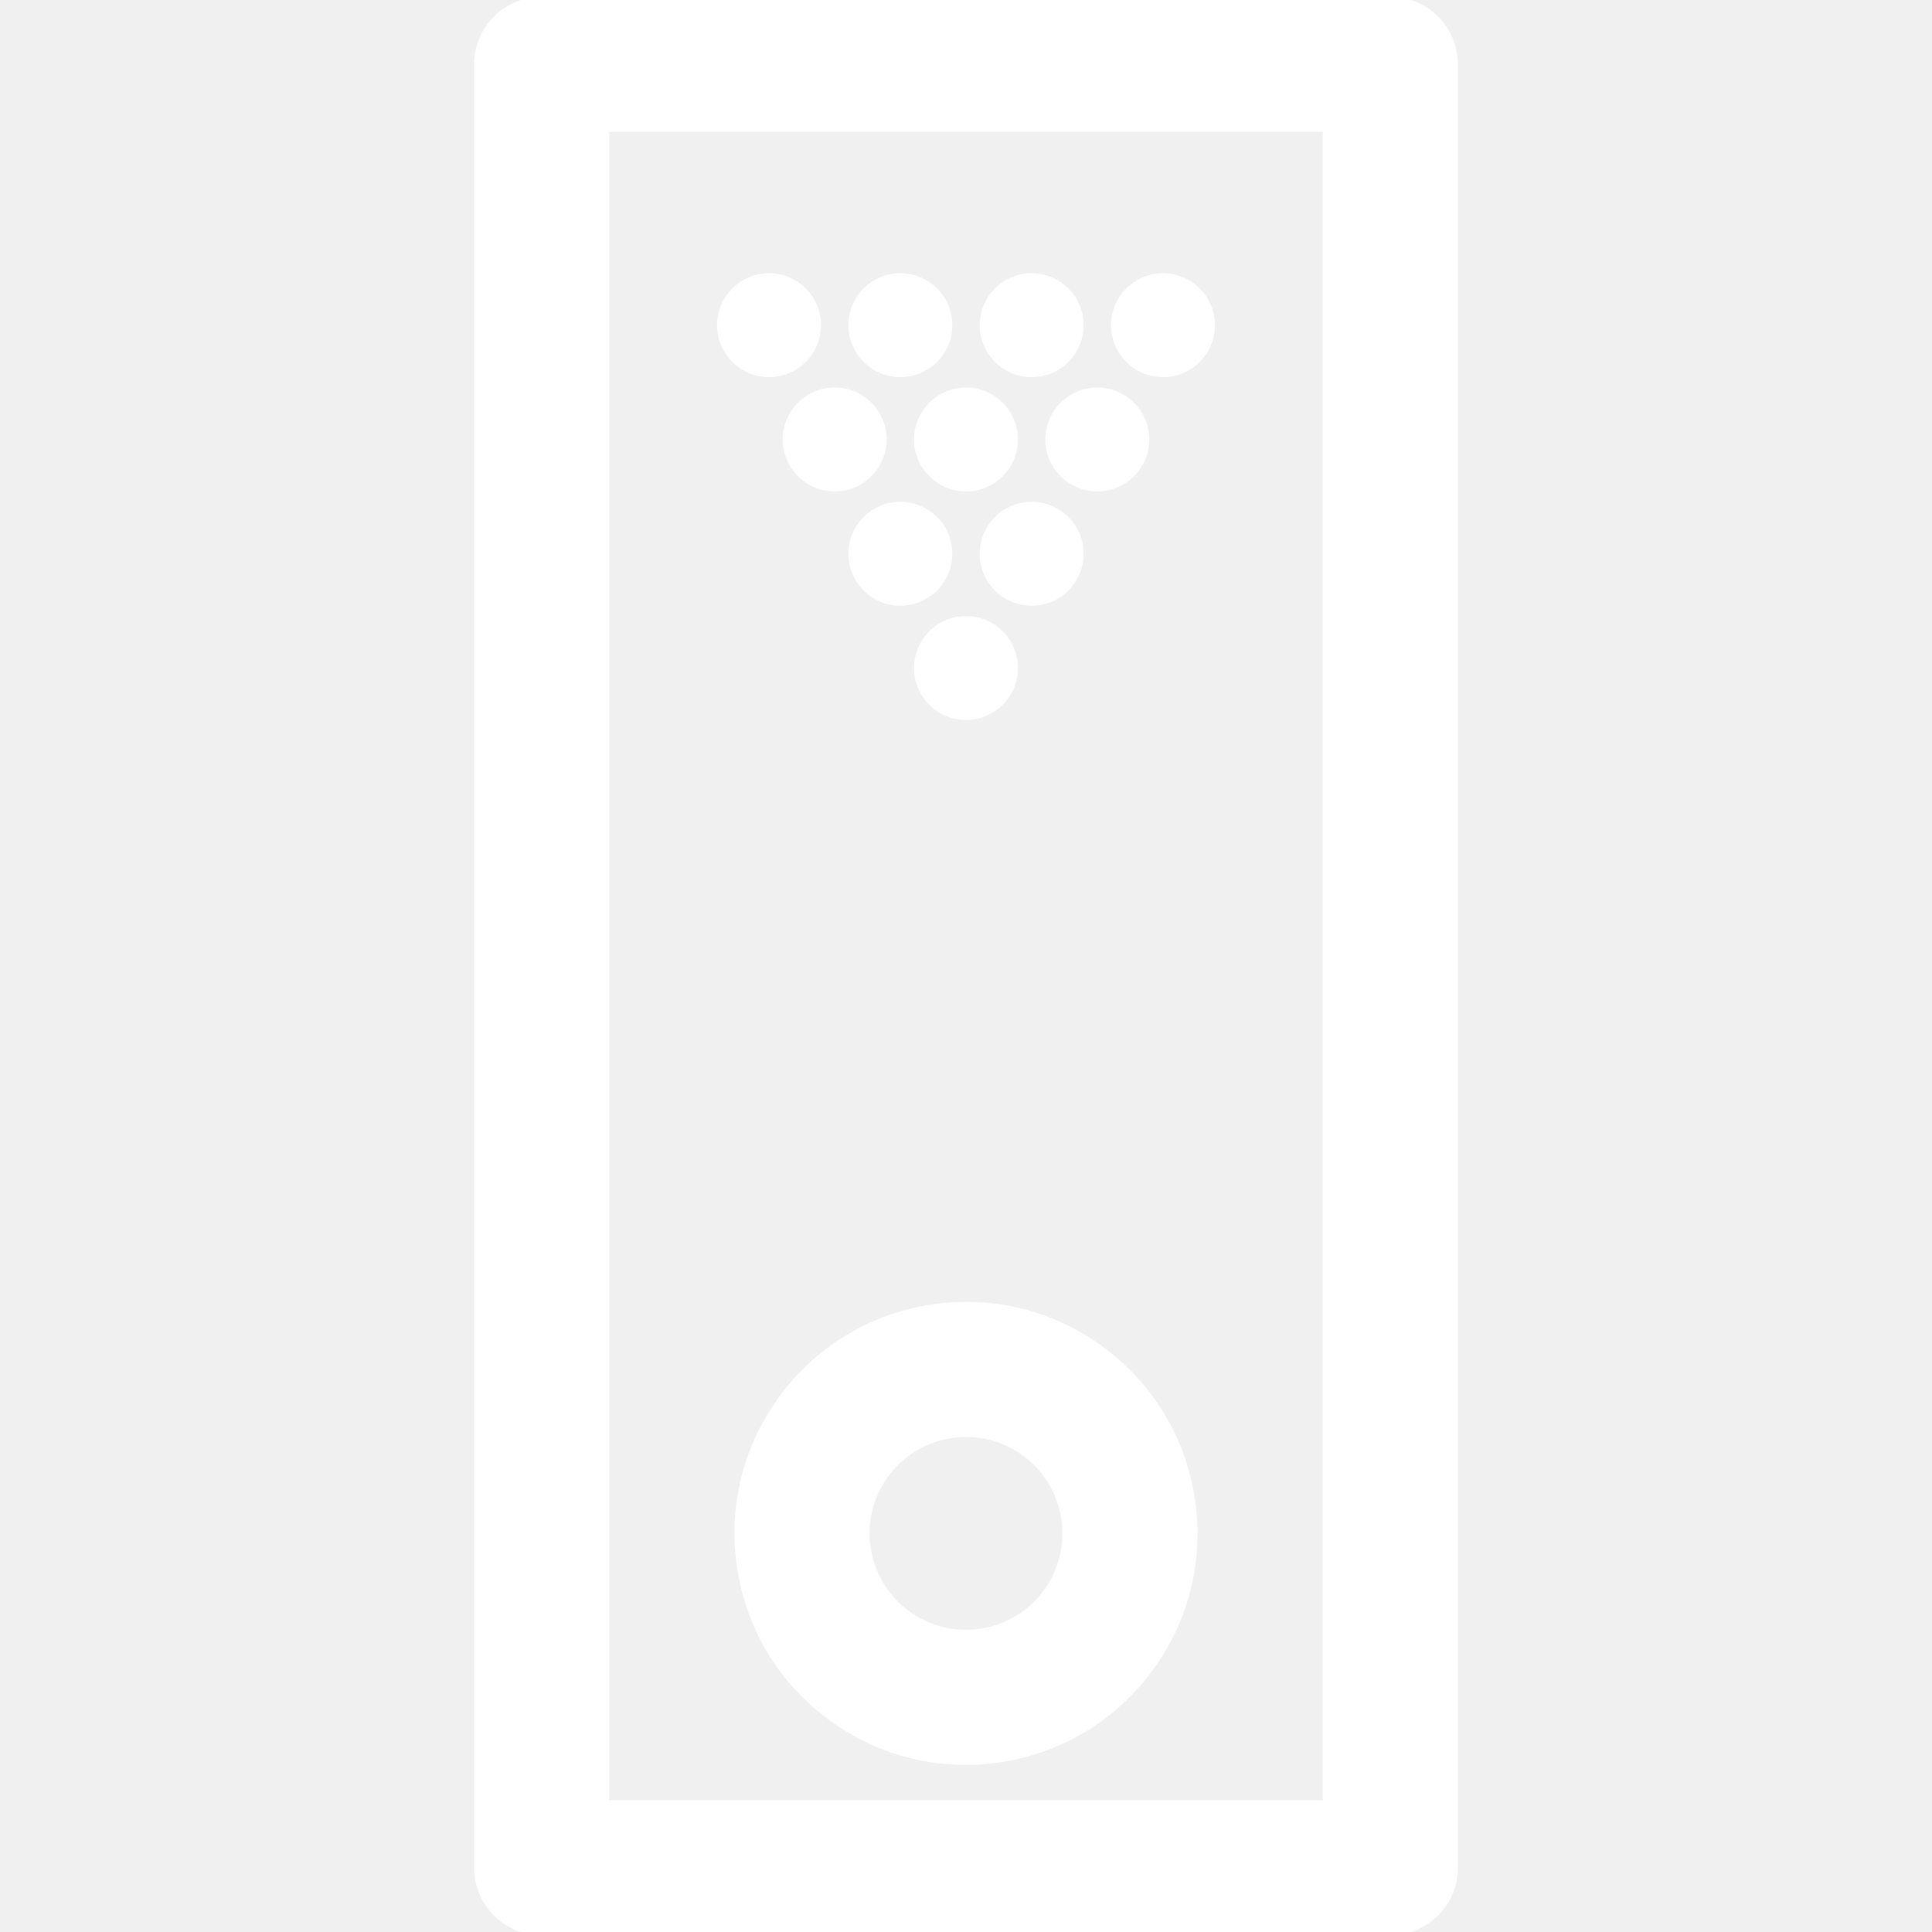
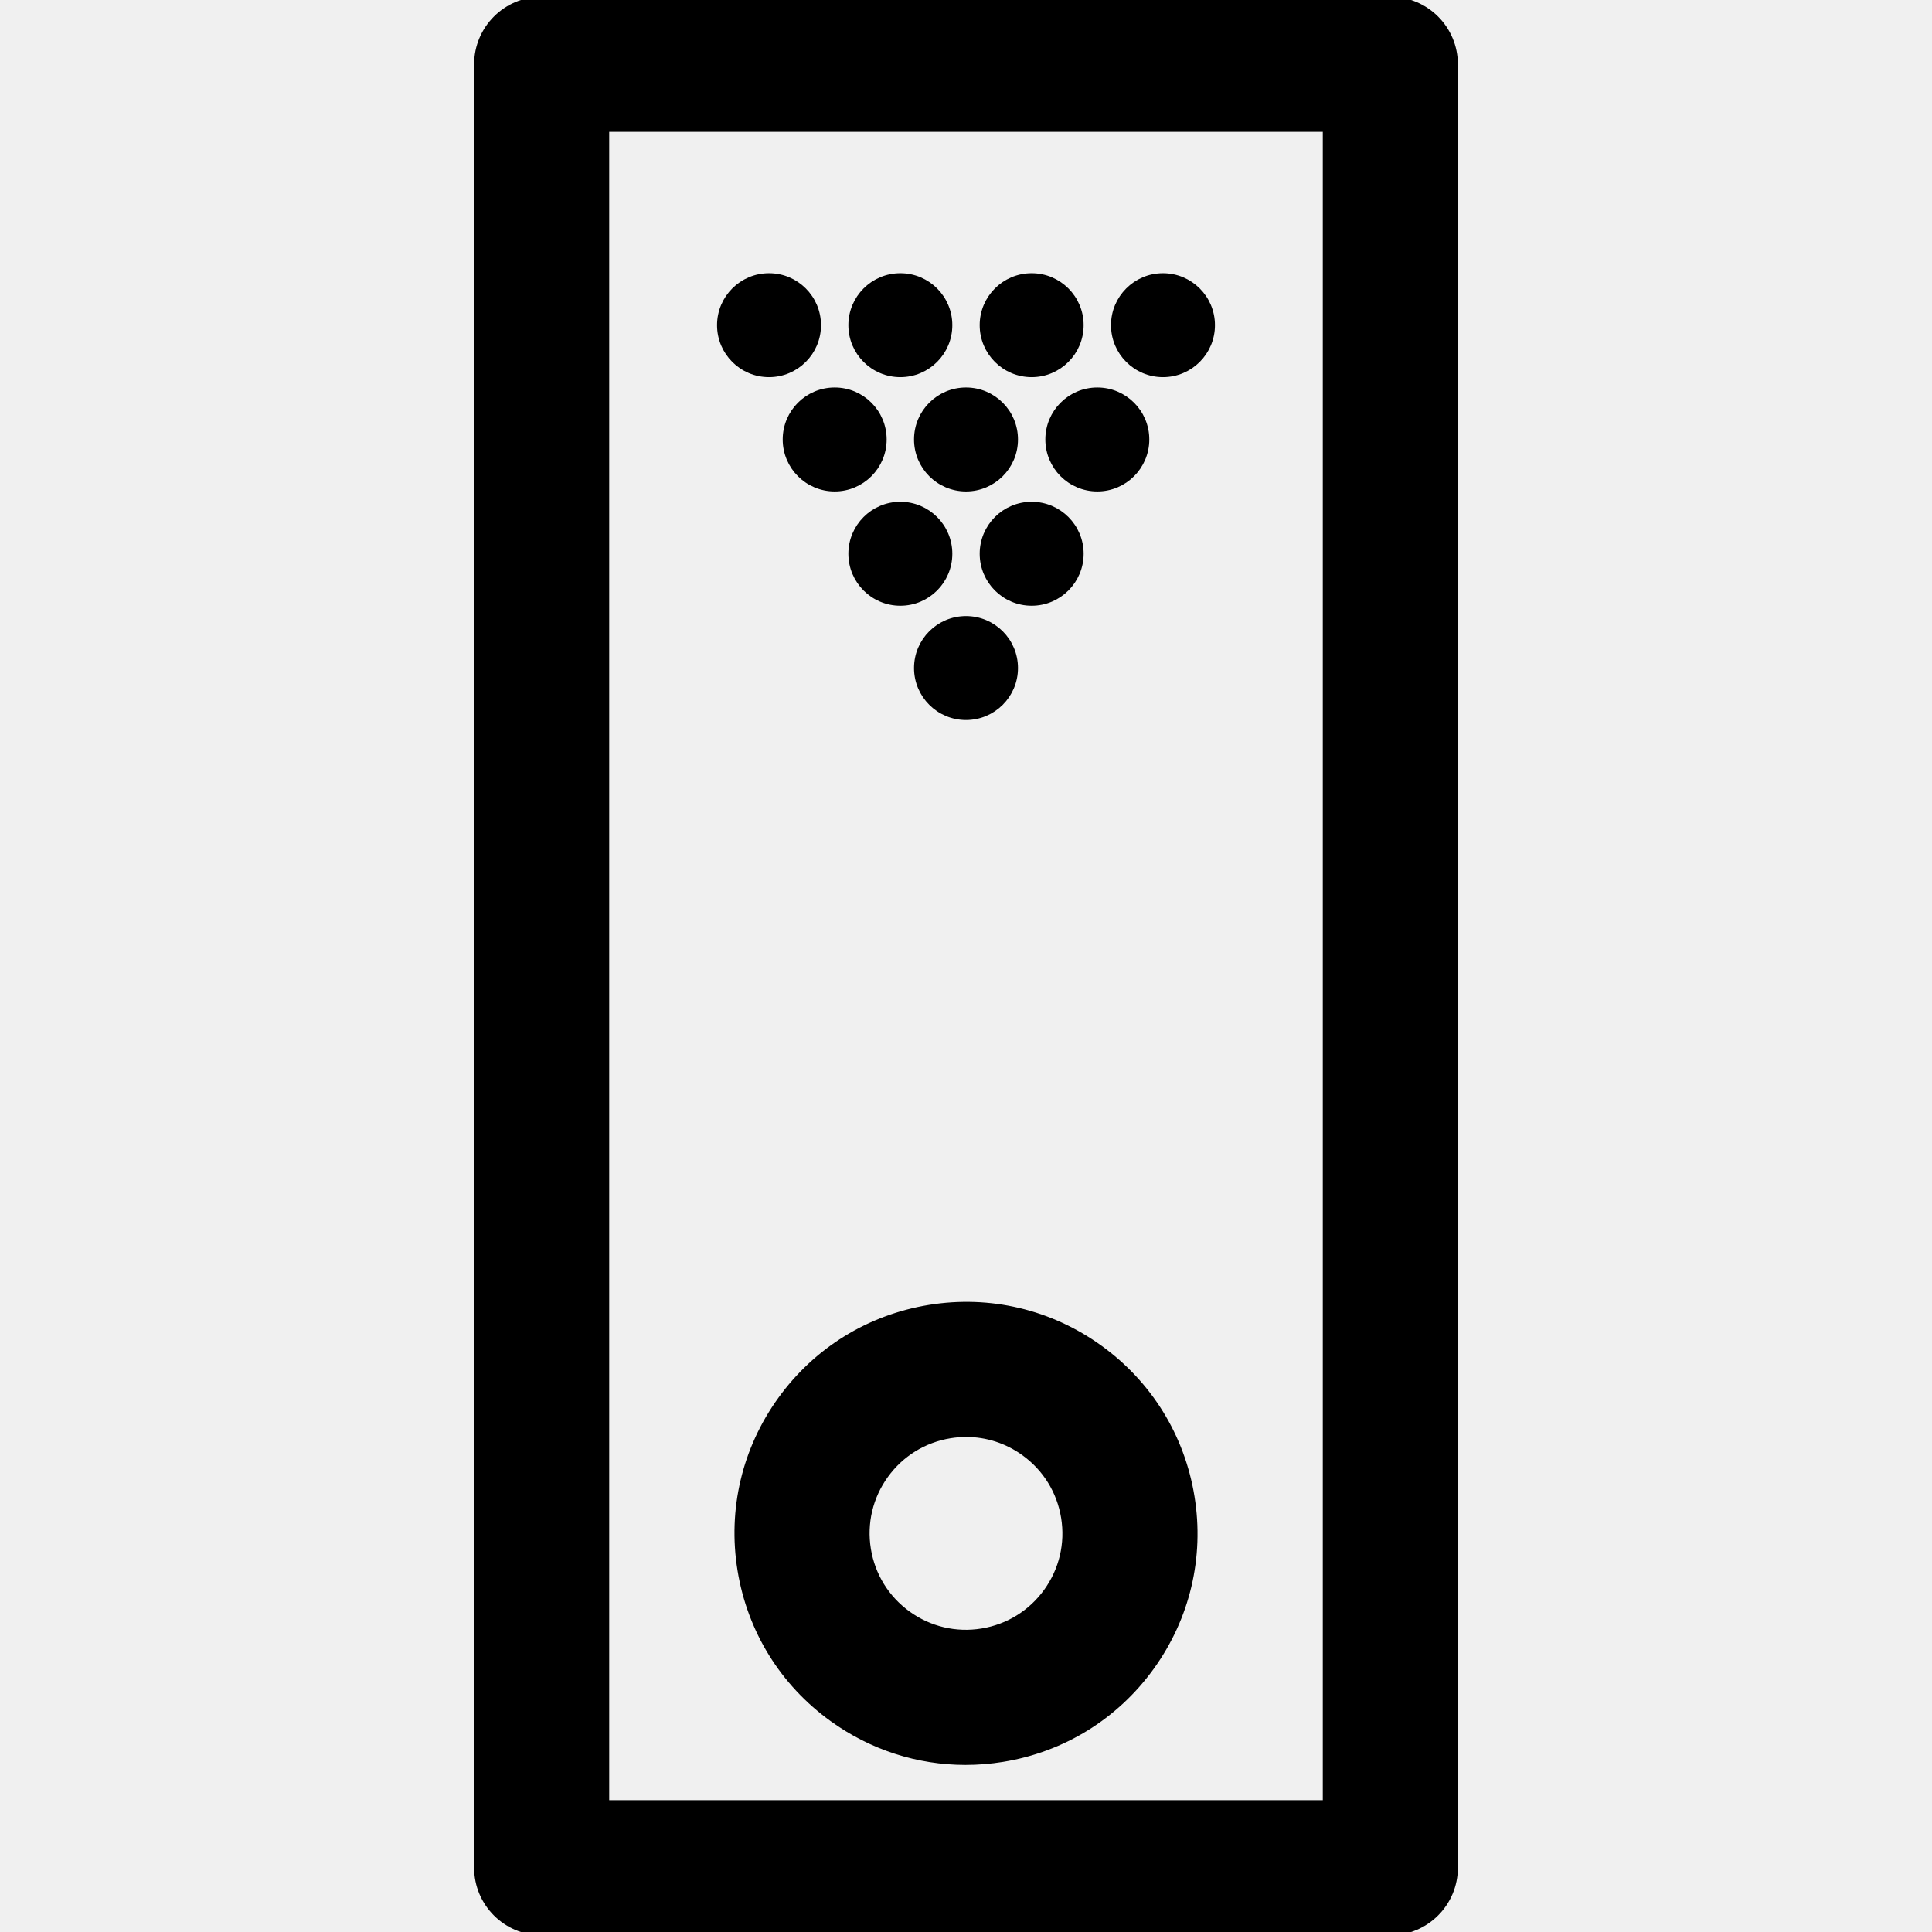
- <svg xmlns="http://www.w3.org/2000/svg" fill="#ffffff" height="200px" width="200px" version="1.1" id="Capa_1" viewBox="0 0 297 297" xml:space="preserve" stroke="#ffffff">
+ <svg xmlns="http://www.w3.org/2000/svg" fill="currentColor" height="200px" width="200px" version="1.1" id="Capa_1" viewBox="0 0 297 297" xml:space="preserve" stroke="currentColor">
  <g id="SVGRepo_bgCarrier" stroke-width="0" />
  <g id="SVGRepo_tracerCarrier" stroke-linecap="round" stroke-linejoin="round" />
  <g id="SVGRepo_iconCarrier">
    <g>
      <circle cx="148.5" cy="102.695" r="7.49" />
      <circle cx="158.594" cy="85.126" r="7.49" />
      <circle cx="138.407" cy="85.126" r="7.49" />
      <circle cx="168.687" cy="67.558" r="7.49" />
      <circle cx="148.5" cy="67.558" r="7.49" />
      <circle cx="128.313" cy="67.558" r="7.49" />
      <circle cx="178.78" cy="49.989" r="7.49" />
      <circle cx="158.593" cy="49.989" r="7.49" />
      <circle cx="138.407" cy="49.989" r="7.49" />
      <circle cx="118.22" cy="49.989" r="7.49" />
      <path d="M169.022,207.267c-7.601-5.482-16.88-7.678-26.131-6.176c-9.25,1.498-17.364,6.508-22.846,14.109 c-5.481,7.601-7.675,16.881-6.176,26.132v-0.001c1.498,9.25,6.508,17.364,14.109,22.846c6.041,4.357,13.142,6.637,20.446,6.637 c1.886-0.001,3.786-0.152,5.685-0.46c9.25-1.498,17.364-6.508,22.846-14.109c5.481-7.601,7.675-16.881,6.176-26.131 C181.633,220.863,176.623,212.75,169.022,207.267z M160.922,244.681c-2.393,3.318-5.935,5.505-9.974,6.16 c-4.034,0.654-8.088-0.302-11.407-2.697c-3.318-2.393-5.505-5.935-6.16-9.973v-0.001c-0.654-4.037,0.303-8.088,2.697-11.407 c2.393-3.318,5.935-5.505,9.974-6.16c0.828-0.134,1.658-0.201,2.482-0.201c3.188,0,6.288,0.995,8.925,2.897 c3.318,2.393,5.505,5.935,6.16,9.974C164.273,237.312,163.316,241.363,160.922,244.681z" />
      <path d="M213.731,0H83.269c-5.458,0-9.884,4.425-9.884,9.884v277.233c0,5.458,4.425,9.884,9.884,9.884h130.463 c5.458,0,9.884-4.425,9.884-9.884V9.884C223.615,4.425,219.189,0,213.731,0z M203.848,277.233H93.152V19.767h110.696V277.233z" />
    </g>
  </g>
</svg>
